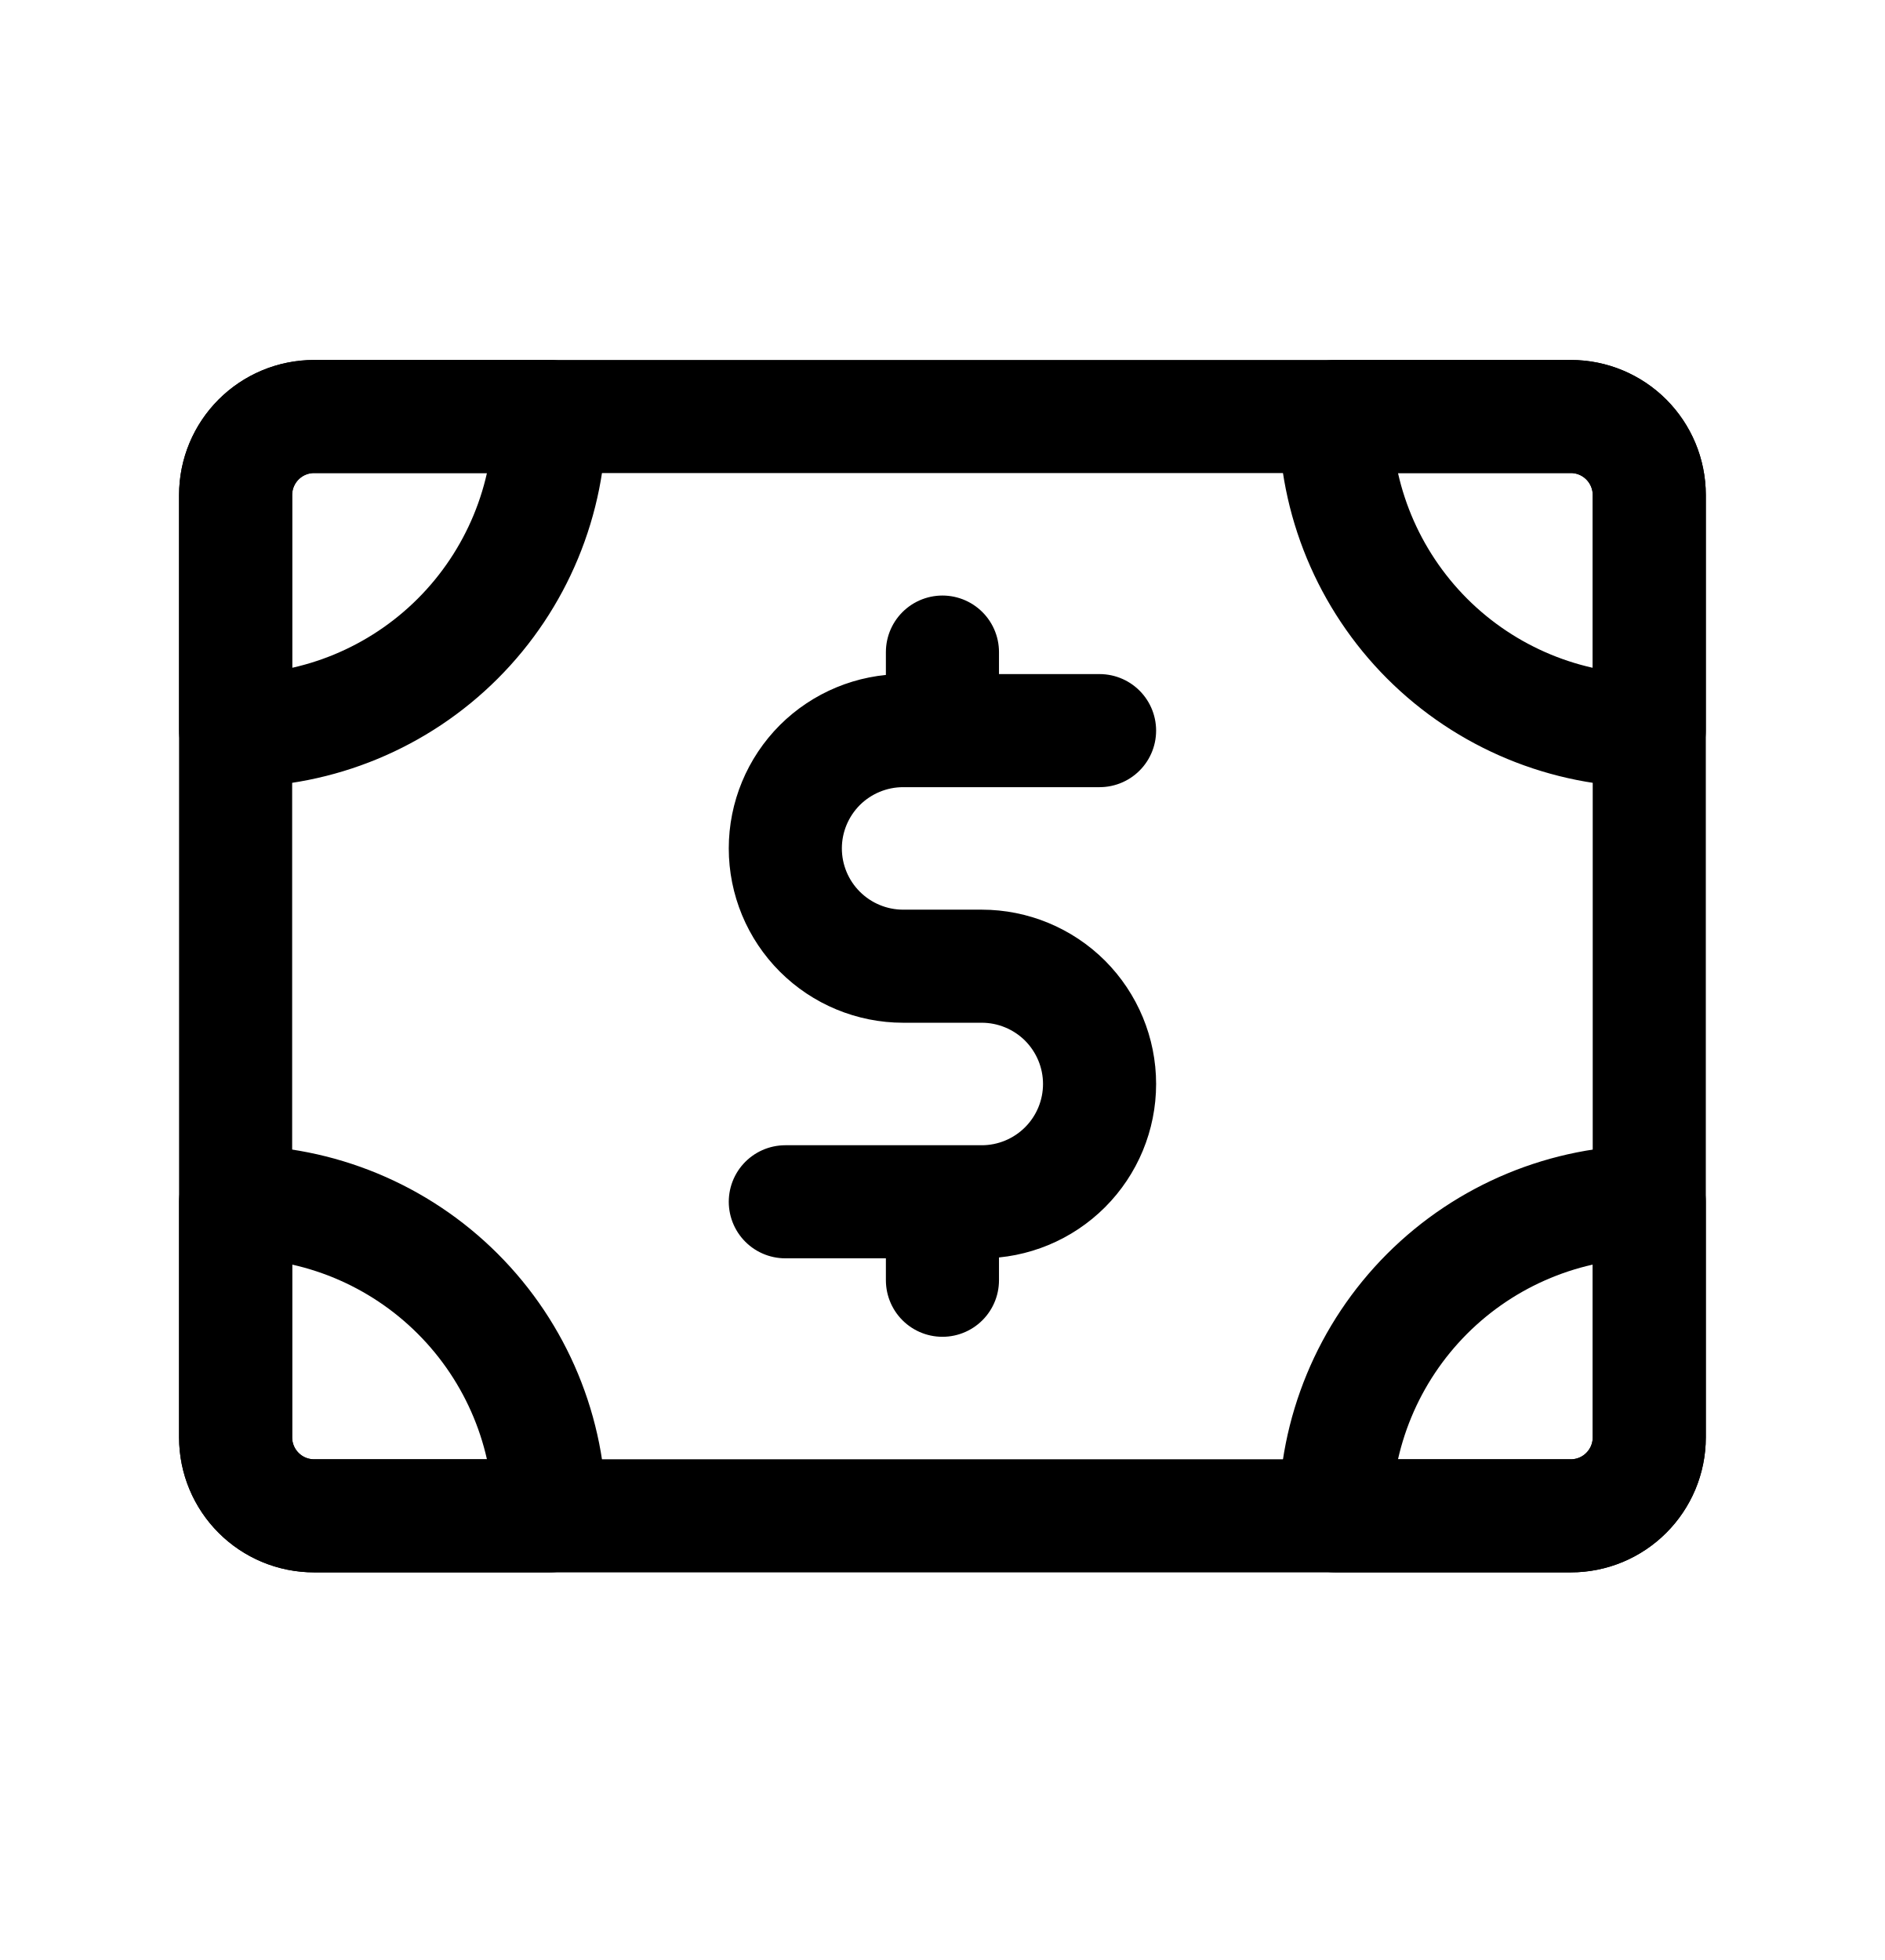
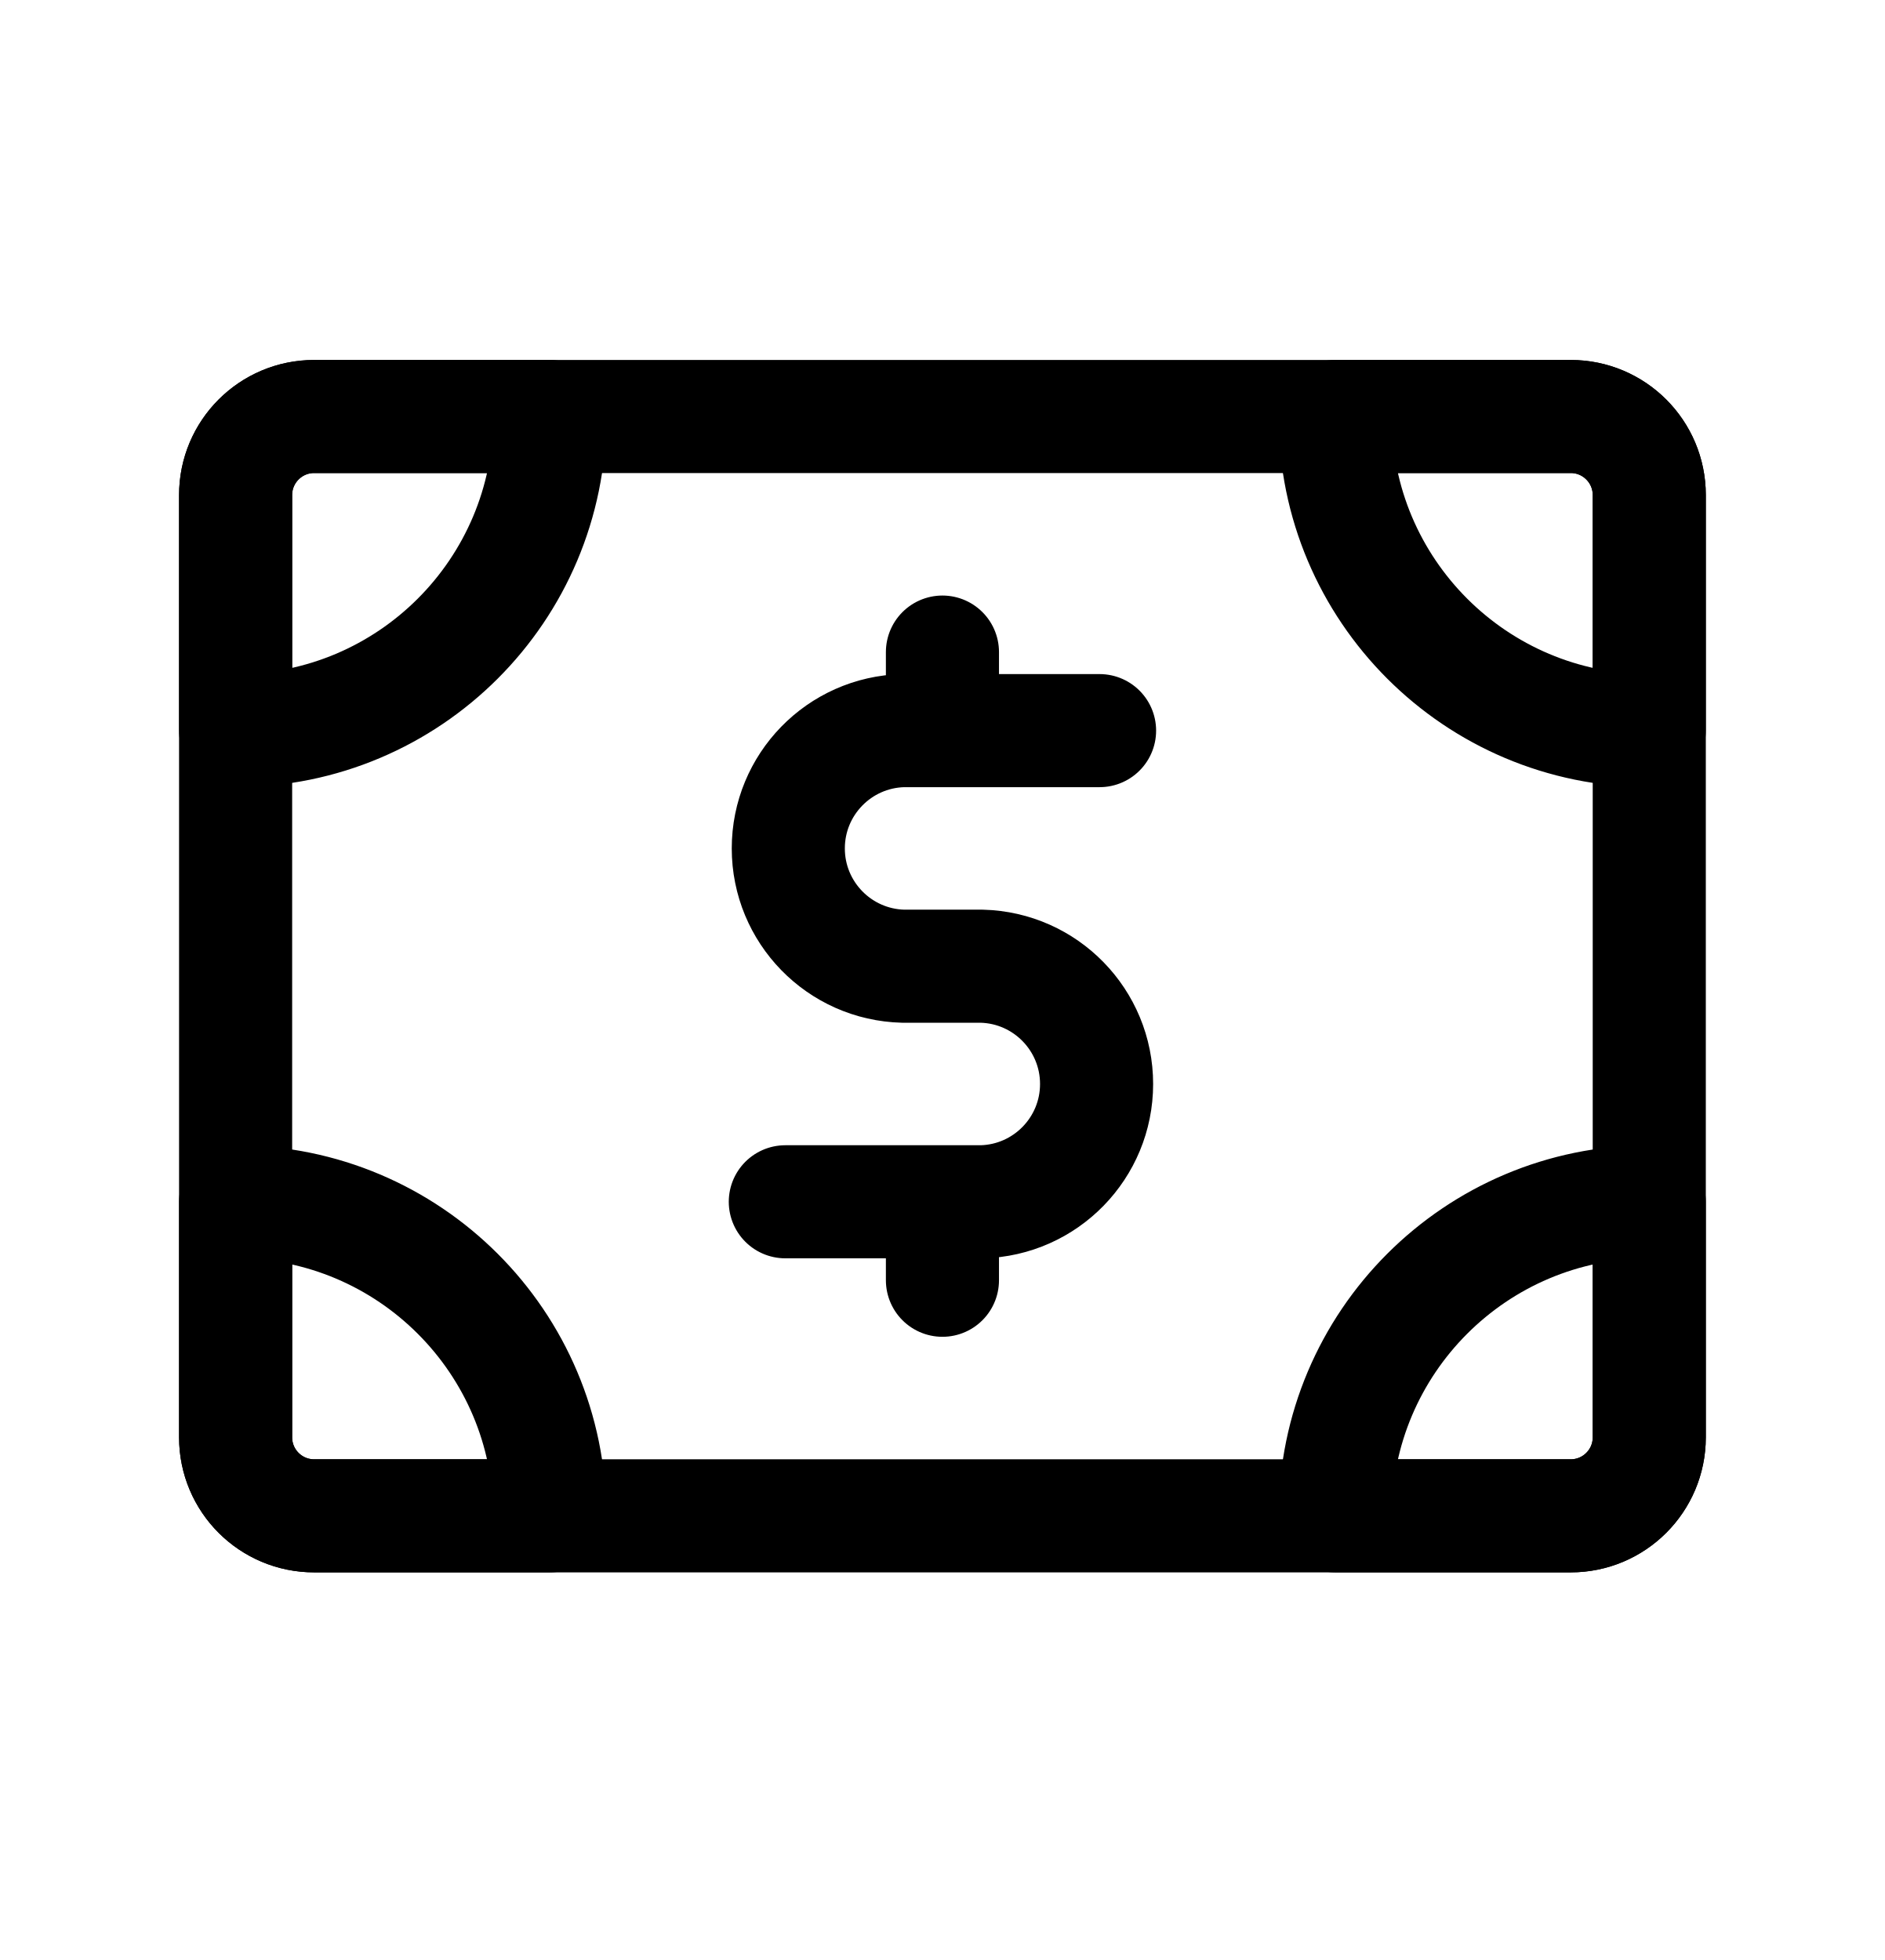
- <svg xmlns="http://www.w3.org/2000/svg" width="25" height="26" viewBox="0 0 25 26" fill="none">
-   <path d="M14.584 9.692H11.979C11.565 9.692 11.167 9.857 10.874 10.149C10.581 10.443 10.416 10.84 10.416 11.254C10.416 11.669 10.581 12.066 10.874 12.359C11.167 12.652 11.565 12.817 11.979 12.817H13.021C13.435 12.817 13.833 12.982 14.126 13.274C14.419 13.568 14.584 13.965 14.584 14.379C14.584 14.794 14.419 15.191 14.126 15.484C13.833 15.777 13.435 15.942 13.021 15.942H10.416M12.5 16.983V15.942M12.5 9.692V8.65M21.875 6.567C21.875 6.291 21.765 6.026 21.57 5.83C21.375 5.635 21.11 5.525 20.834 5.525H17.709C17.709 6.63 18.148 7.69 18.929 8.472C19.71 9.253 20.77 9.692 21.875 9.692V6.567ZM3.125 9.692C4.23 9.692 5.29 9.253 6.071 8.472C6.853 7.69 7.292 6.63 7.292 5.525H4.167C3.89 5.525 3.625 5.635 3.43 5.83C3.235 6.026 3.125 6.291 3.125 6.567V9.692ZM21.875 15.942C20.77 15.942 19.71 16.381 18.929 17.162C18.148 17.944 17.709 19.003 17.709 20.108H20.834C21.11 20.108 21.375 19.999 21.57 19.803C21.765 19.608 21.875 19.343 21.875 19.067V15.942ZM3.125 19.067C3.125 19.343 3.235 19.608 3.43 19.803C3.625 19.999 3.89 20.108 4.167 20.108H7.292C7.292 19.003 6.853 17.944 6.071 17.162C5.29 16.381 4.23 15.942 3.125 15.942V19.067Z" stroke="currentColor" stroke-width="1.5" stroke-linecap="round" stroke-linejoin="round" />
-   <path d="M20.834 5.525H4.167C3.591 5.525 3.125 5.991 3.125 6.567V19.067C3.125 19.642 3.591 20.108 4.167 20.108H20.834C21.409 20.108 21.875 19.642 21.875 19.067V6.567C21.875 5.992 21.409 5.525 20.834 5.525Z" stroke="currentColor" stroke-width="1.5" stroke-linecap="round" stroke-linejoin="round" />
+ <svg xmlns="http://www.w3.org/2000/svg" width="25" height="26" fill="none">
+   <path d="M14.584 9.692h-2.605a1.563 1.563 0 0 0 0 3.125h1.042a1.563 1.563 0 0 1 0 3.125h-2.605m2.084 1.041v-1.041m0-6.25V8.65m9.375-2.083a1.042 1.042 0 0 0-1.041-1.042h-3.125a4.167 4.167 0 0 0 4.166 4.167V6.567ZM3.125 9.692a4.167 4.167 0 0 0 4.167-4.167H4.167a1.042 1.042 0 0 0-1.042 1.042v3.125Zm18.75 6.25a4.167 4.167 0 0 0-4.166 4.166h3.125a1.042 1.042 0 0 0 1.041-1.041v-3.125Zm-18.75 3.125a1.041 1.041 0 0 0 1.042 1.041h3.125a4.167 4.167 0 0 0-4.167-4.166v3.125Z" stroke="currentColor" stroke-width="1.5" stroke-linecap="round" stroke-linejoin="round" />
+   <path d="M20.834 5.525H4.166c-.575 0-1.041.466-1.041 1.042v12.5c0 .575.466 1.041 1.042 1.041h16.667c.575 0 1.041-.466 1.041-1.041v-12.5c0-.575-.466-1.042-1.041-1.042Z" stroke="currentColor" stroke-width="1.5" stroke-linecap="round" stroke-linejoin="round" />
</svg>
